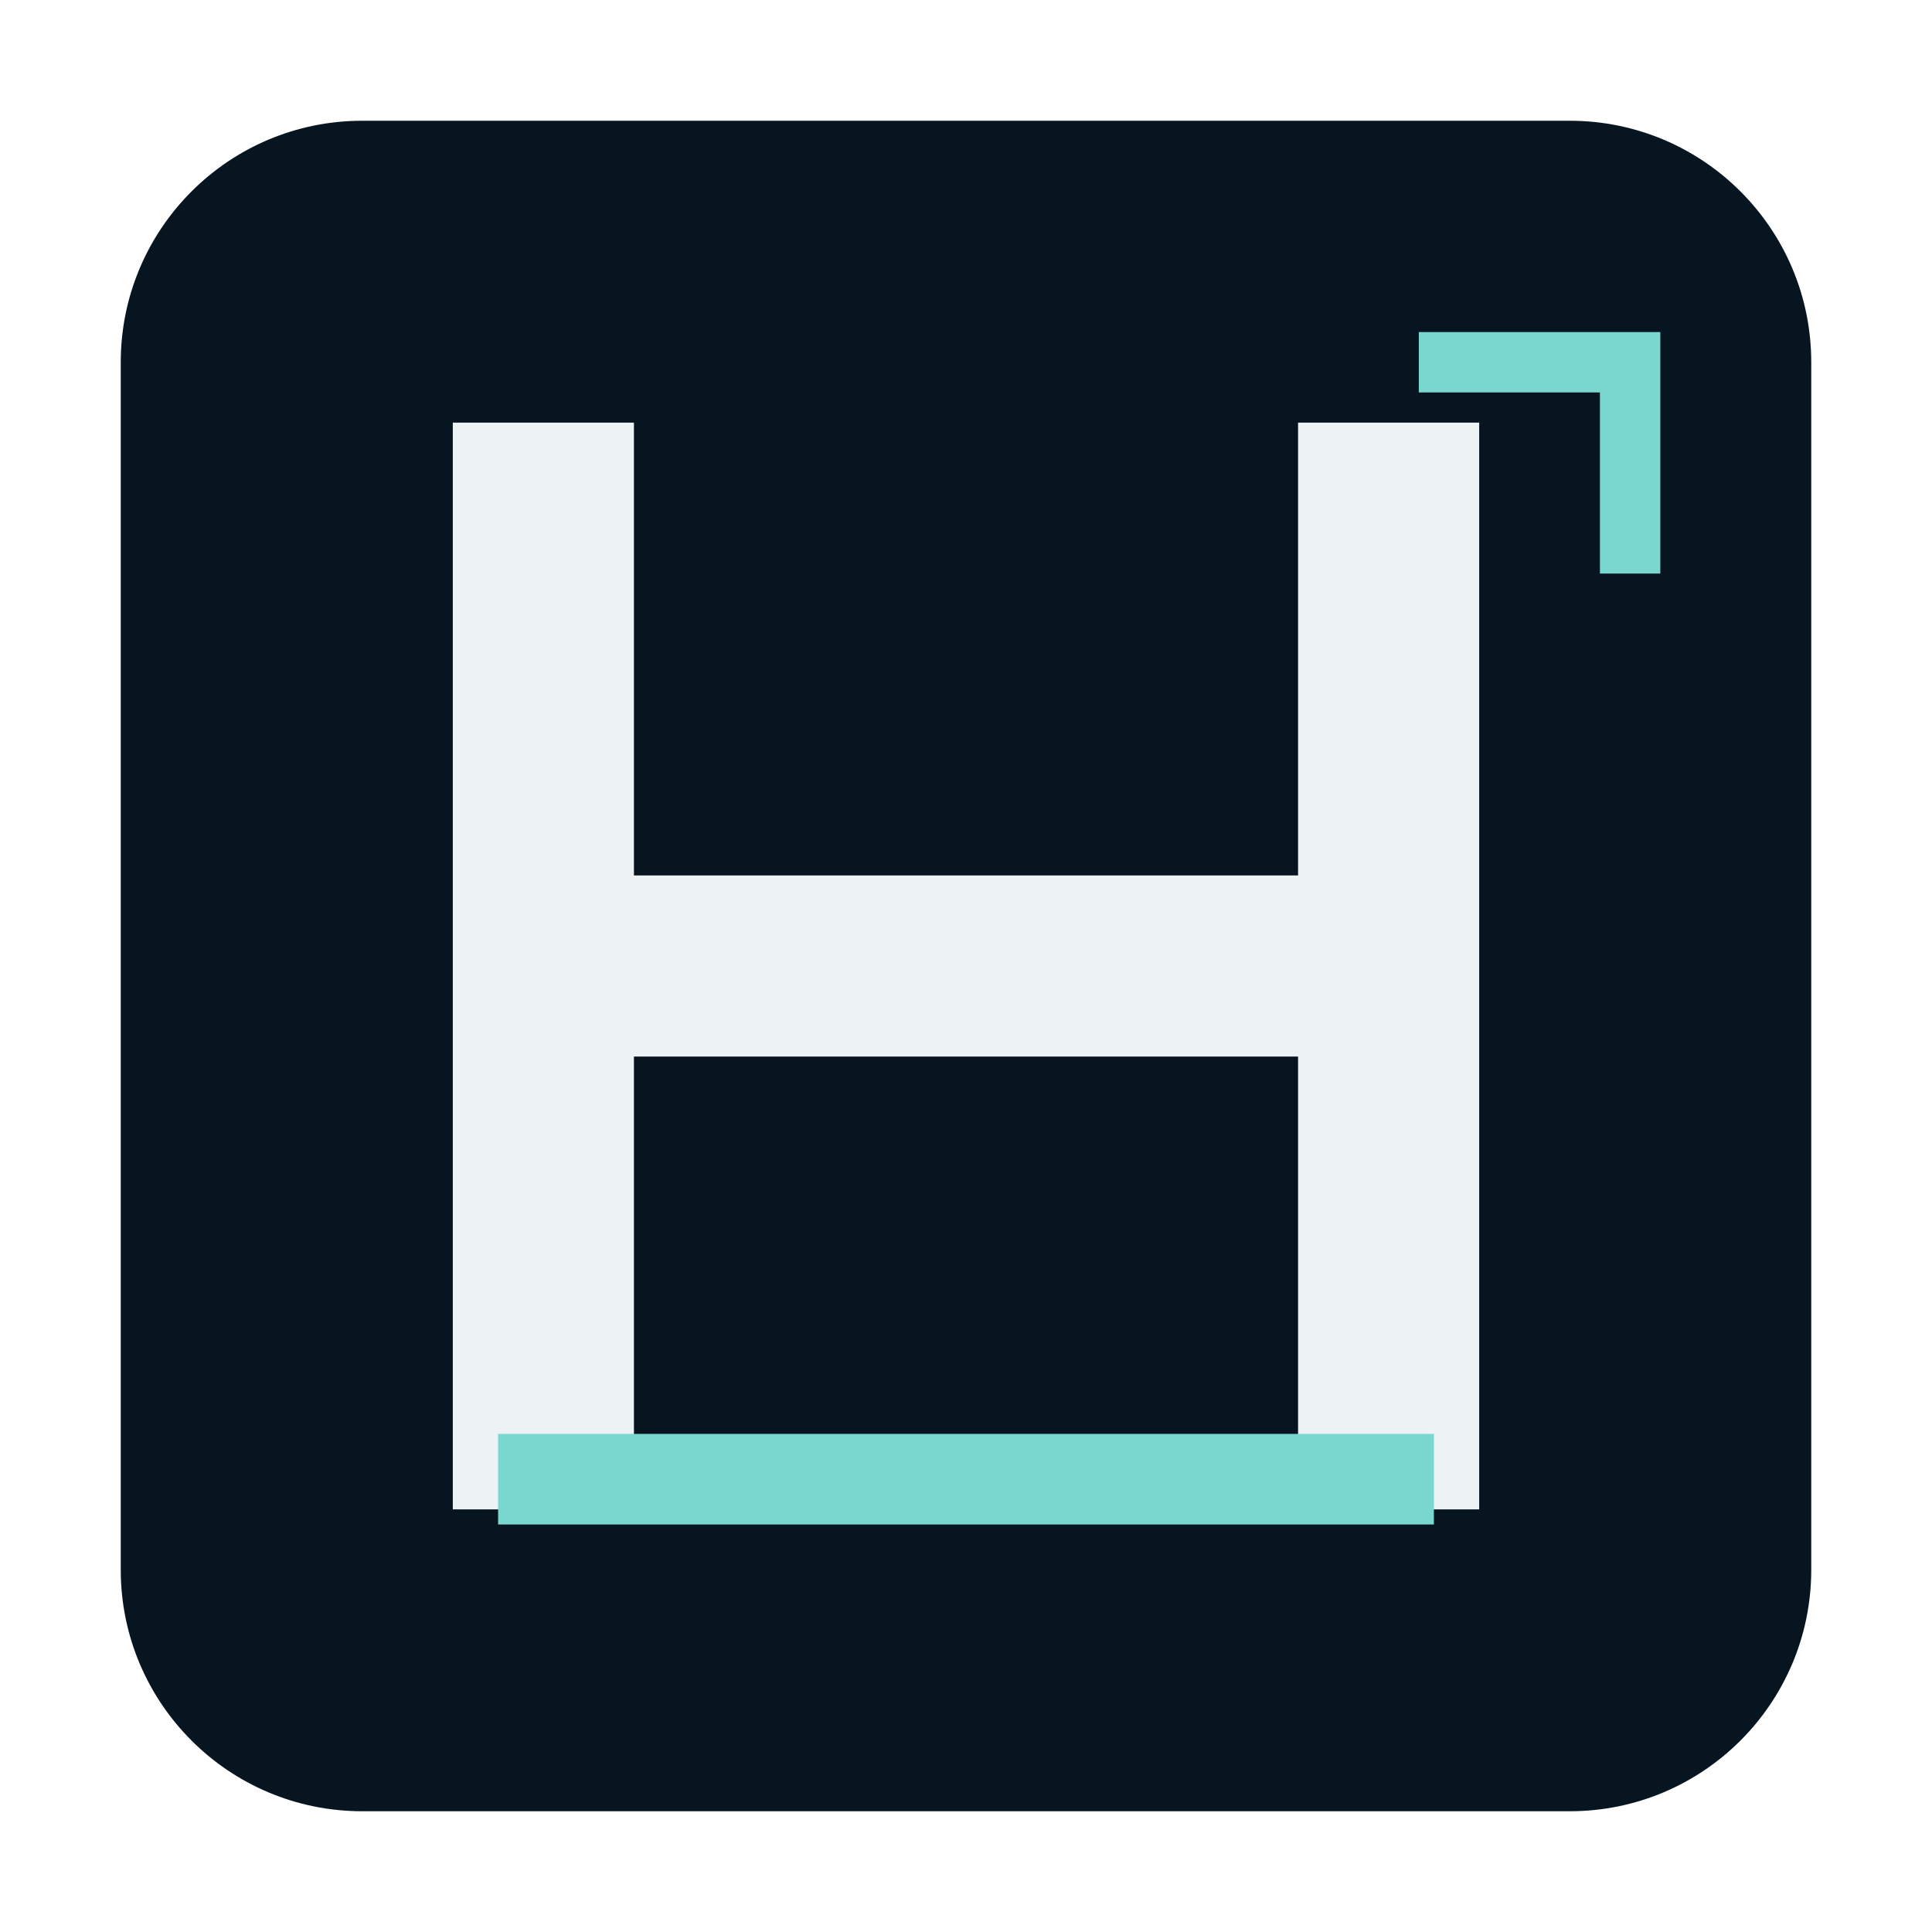
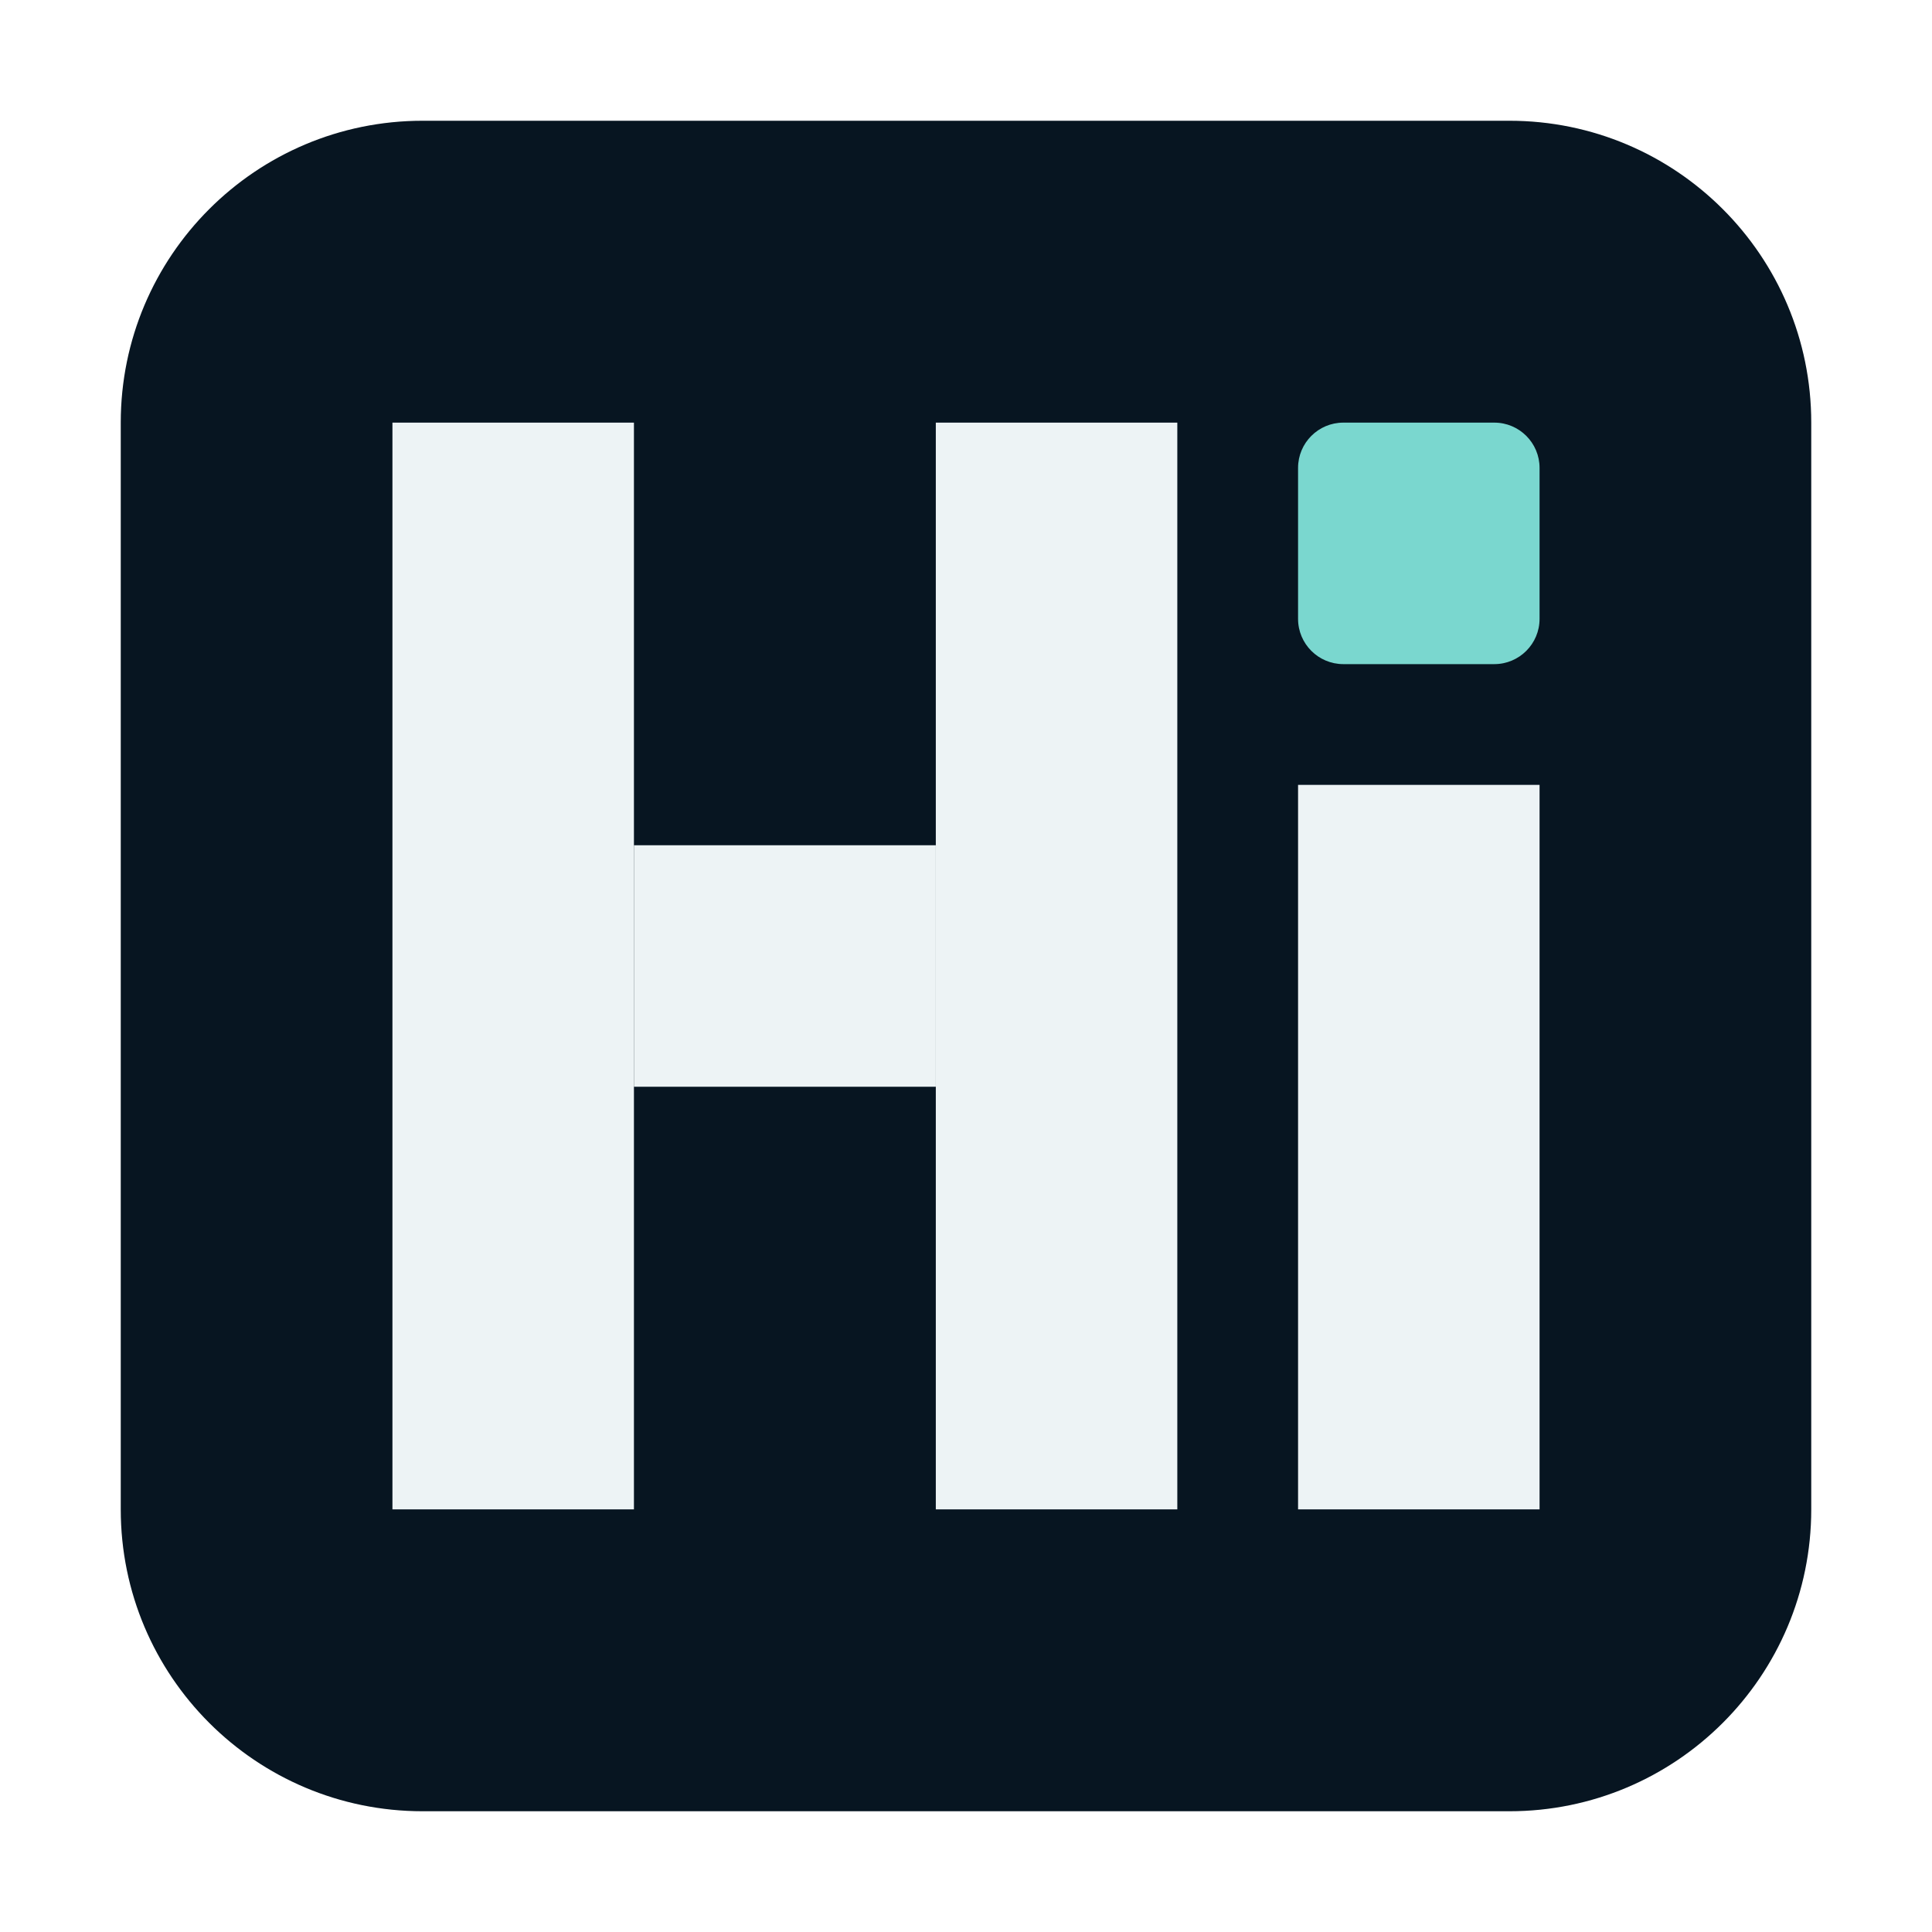
<svg xmlns="http://www.w3.org/2000/svg" width="64" height="64" viewBox="0 0 64 64" fill="none" role="img" aria-labelledby="title">
-   <rect x="4" y="4" width="56" height="56" rx="8" fill="#071521" />
-   <path d="M18 17V47M46 17V47M18 32H46" stroke="#EDF3F5" stroke-width="6" stroke-linecap="square" stroke-linejoin="miter" />
-   <path d="M18 49H46" stroke="#7AD7CF" stroke-width="3" stroke-linecap="square" />
-   <path d="M48 12H54V18" stroke="#7AD7CF" stroke-width="2" stroke-linecap="square" />
+   <rect x="4" y="4" width="56" height="56" rx="10" fill="#071521" />
+   <path fill="#EDF3F5" d="M13 14h8v36h-8z" />
+   <path fill="#EDF3F5" d="M31 14h8v36h-8z" />
+   <path fill="#EDF3F5" d="M21 28h10v8H21z" />
+   <path fill="#EDF3F5" d="M43 26h8v24h-8z" />
+   <rect x="43" y="14" width="8" height="8" rx="1.5" fill="#7AD7CF" />
</svg>
